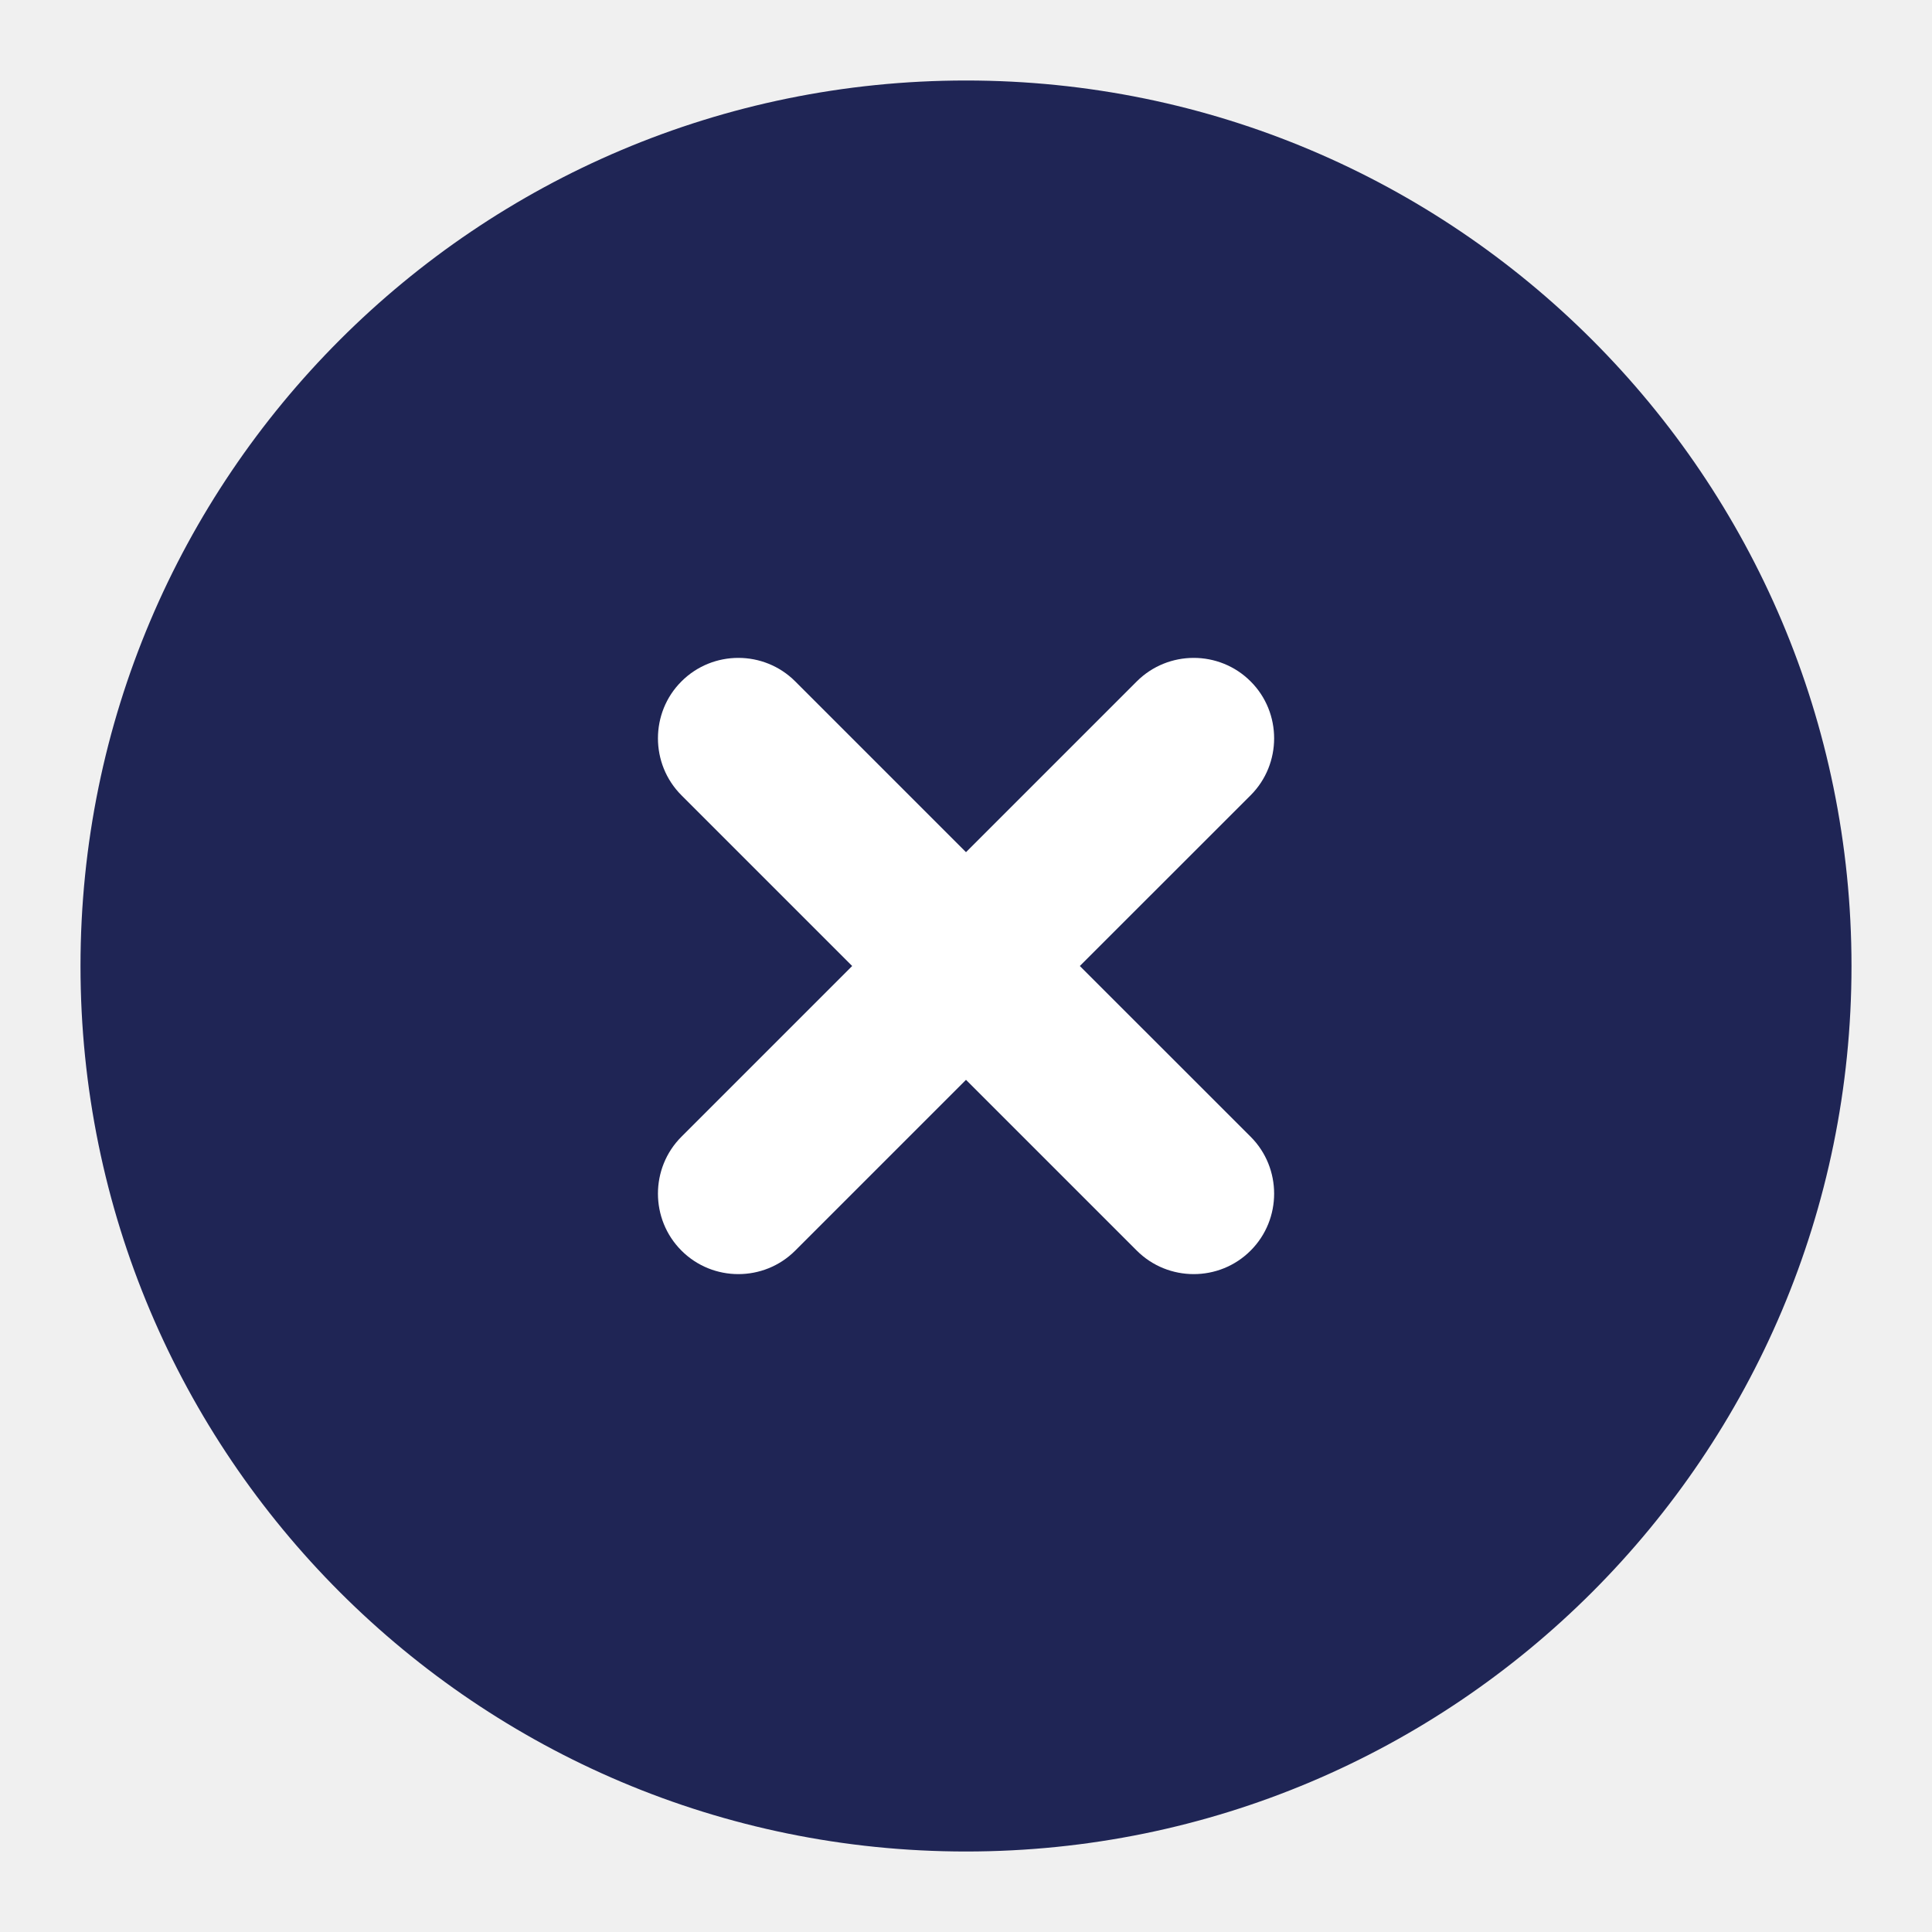
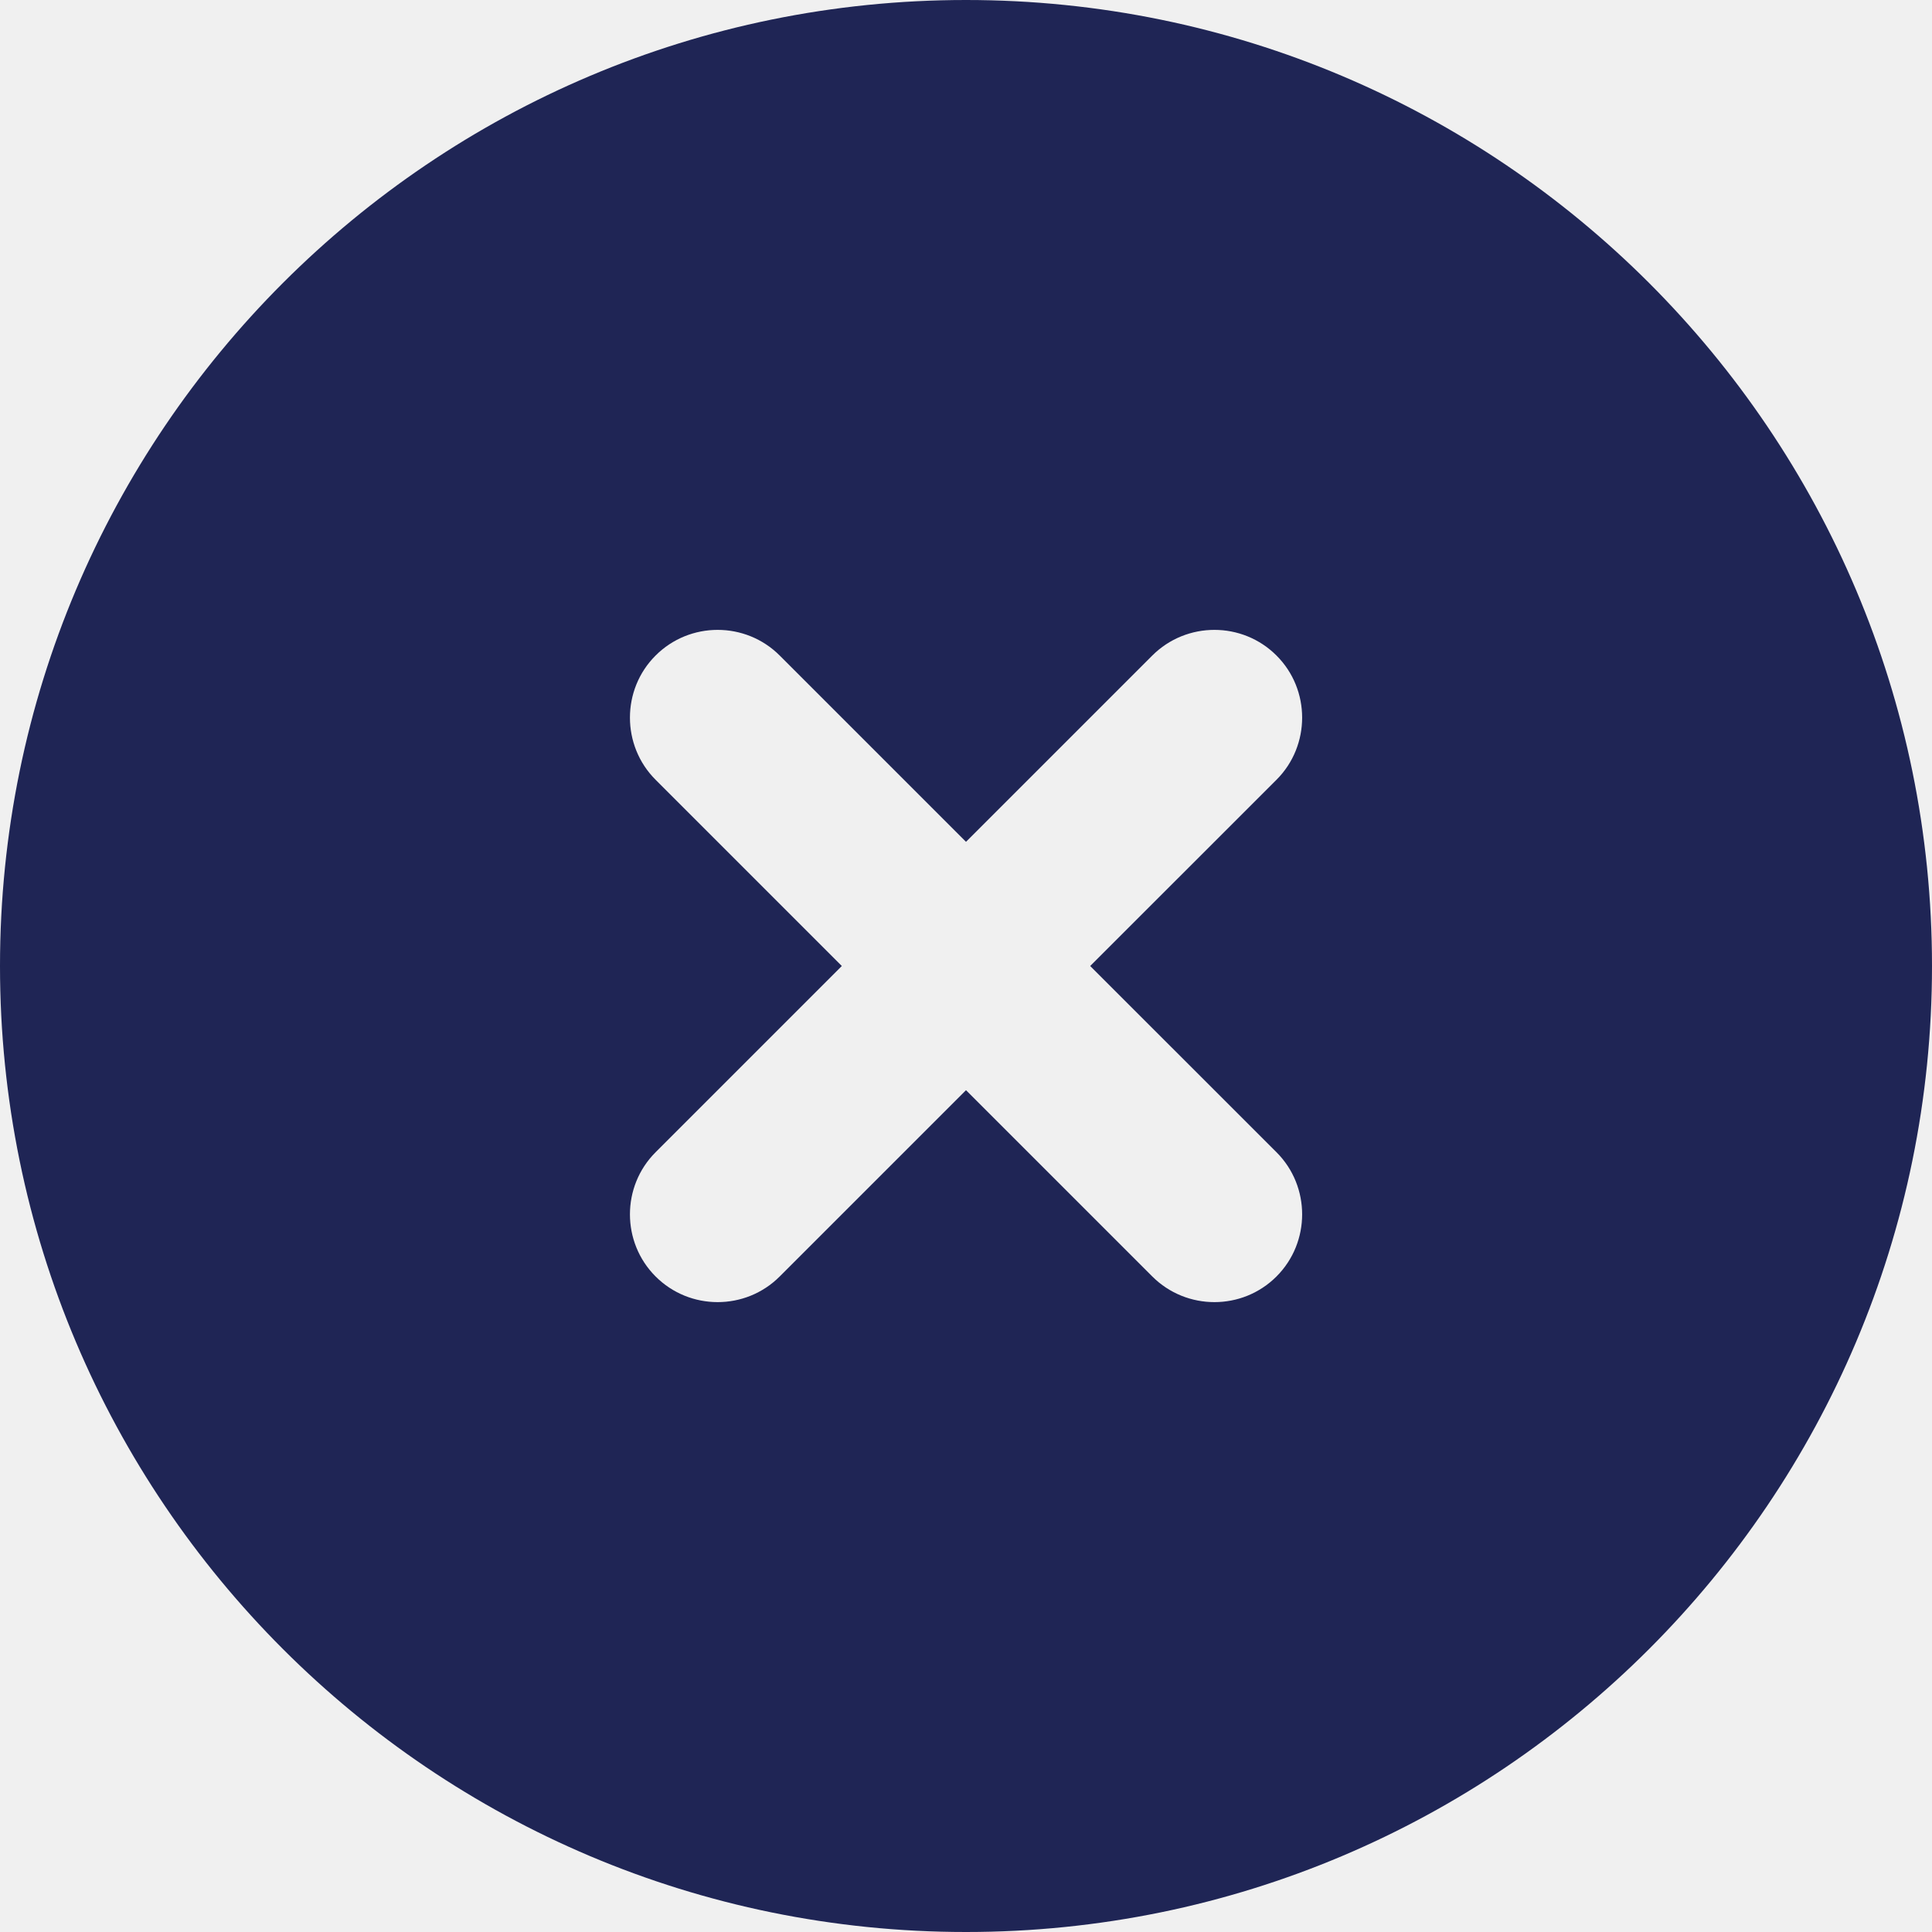
- <svg xmlns="http://www.w3.org/2000/svg" width="24px" height="24px" viewBox="0 0 24 24" version="1.1">
+ <svg xmlns="http://www.w3.org/2000/svg" width="22px" height="22px" viewBox="0 0 22 22" version="1.1">
  <defs />
-   <g id="Symbols" stroke="none" stroke-width="1" fill="none" fill-rule="evenodd">
-     <g id="Icon/utility/Indigo/24px/Close-solid">
+   <g id="Page-1" stroke="none" stroke-width="1" fill="none" fill-rule="evenodd">
+     <g id="close-solid" transform="translate(-1, -1)">
      <rect id="Rectangle-6" x="0" y="0" width="24" height="24" />
-       <g id="Icon/Background/Circle/indigo" transform="translate(1, 1)" fill="#1F2555">
-         <circle id="Oval" cx="11" cy="11" r="11" />
+       <g id="Icon/Background/Circle/indigo" transform="translate(1, 1)" fill="#1F2555" fill-rule="nonzero">
+         <path d="M11,22 C4.925,22 0,17.075 0,11 C0,4.925 4.925,0 11,0 C17.075,0 22,4.925 22,11 C22,17.075 17.075,22 11,22 Z M14.536,13.121 L12.414,11 L14.536,8.879 C14.925,8.49 14.925,7.853 14.536,7.465 C14.147,7.075 13.511,7.075 13.121,7.465 L11,9.586 L8.879,7.465 C8.49,7.075 7.854,7.075 7.465,7.465 C7.076,7.853 7.076,8.49 7.465,8.879 L9.586,11 L7.465,13.121 C7.076,13.51 7.076,14.146 7.465,14.535 C7.854,14.925 8.49,14.925 8.879,14.535 L11,12.414 L13.121,14.535 C13.511,14.925 14.147,14.925 14.536,14.535 C14.925,14.146 14.925,13.51 14.536,13.121 Z" id="Combined-Shape" />
      </g>
-       <path d="M15.536,14.121 L13.414,12 L15.536,9.879 C15.925,9.49 15.925,8.853 15.536,8.465 C15.147,8.075 14.511,8.075 14.121,8.465 L12,10.586 L9.879,8.465 C9.49,8.075 8.854,8.075 8.465,8.465 C8.076,8.853 8.076,9.49 8.465,9.879 L10.586,12 L8.465,14.121 C8.076,14.51 8.076,15.146 8.465,15.535 C8.854,15.925 9.49,15.925 9.879,15.535 L12,13.414 L14.121,15.535 C14.511,15.925 15.147,15.925 15.536,15.535 C15.925,15.146 15.925,14.51 15.536,14.121" id="Fill-3" fill="#FFFFFF" />
    </g>
  </g>
</svg>
